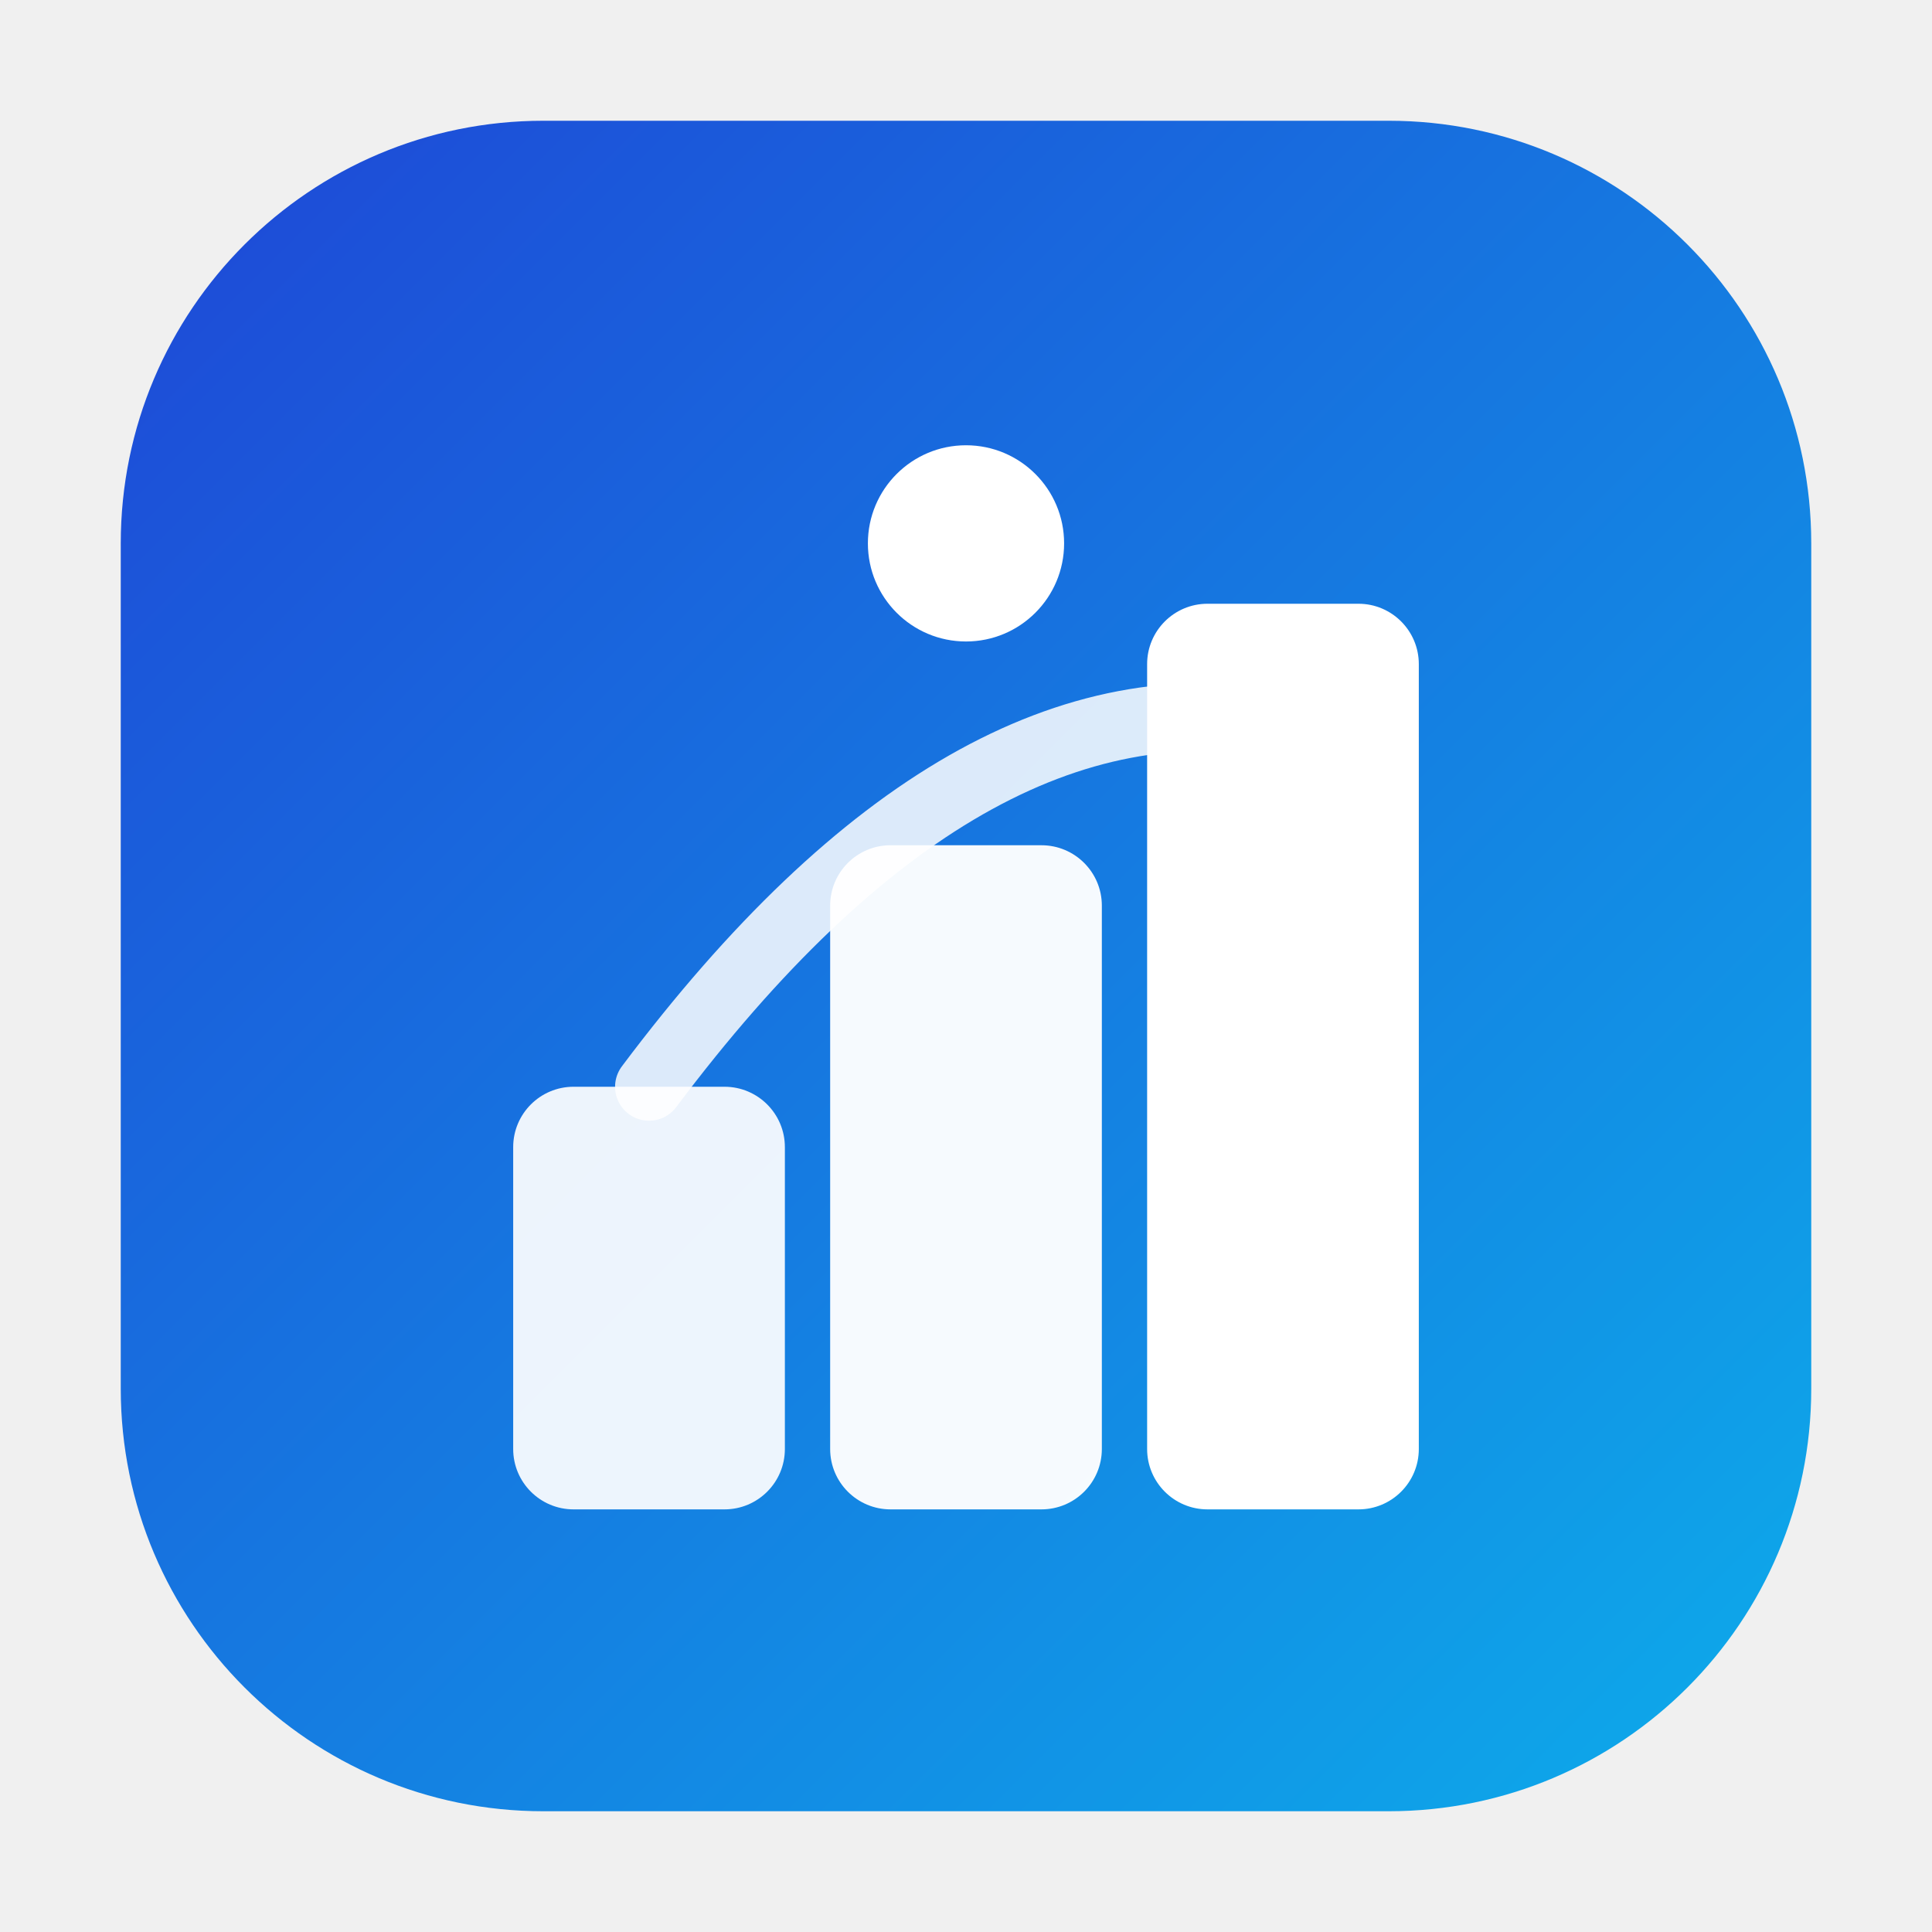
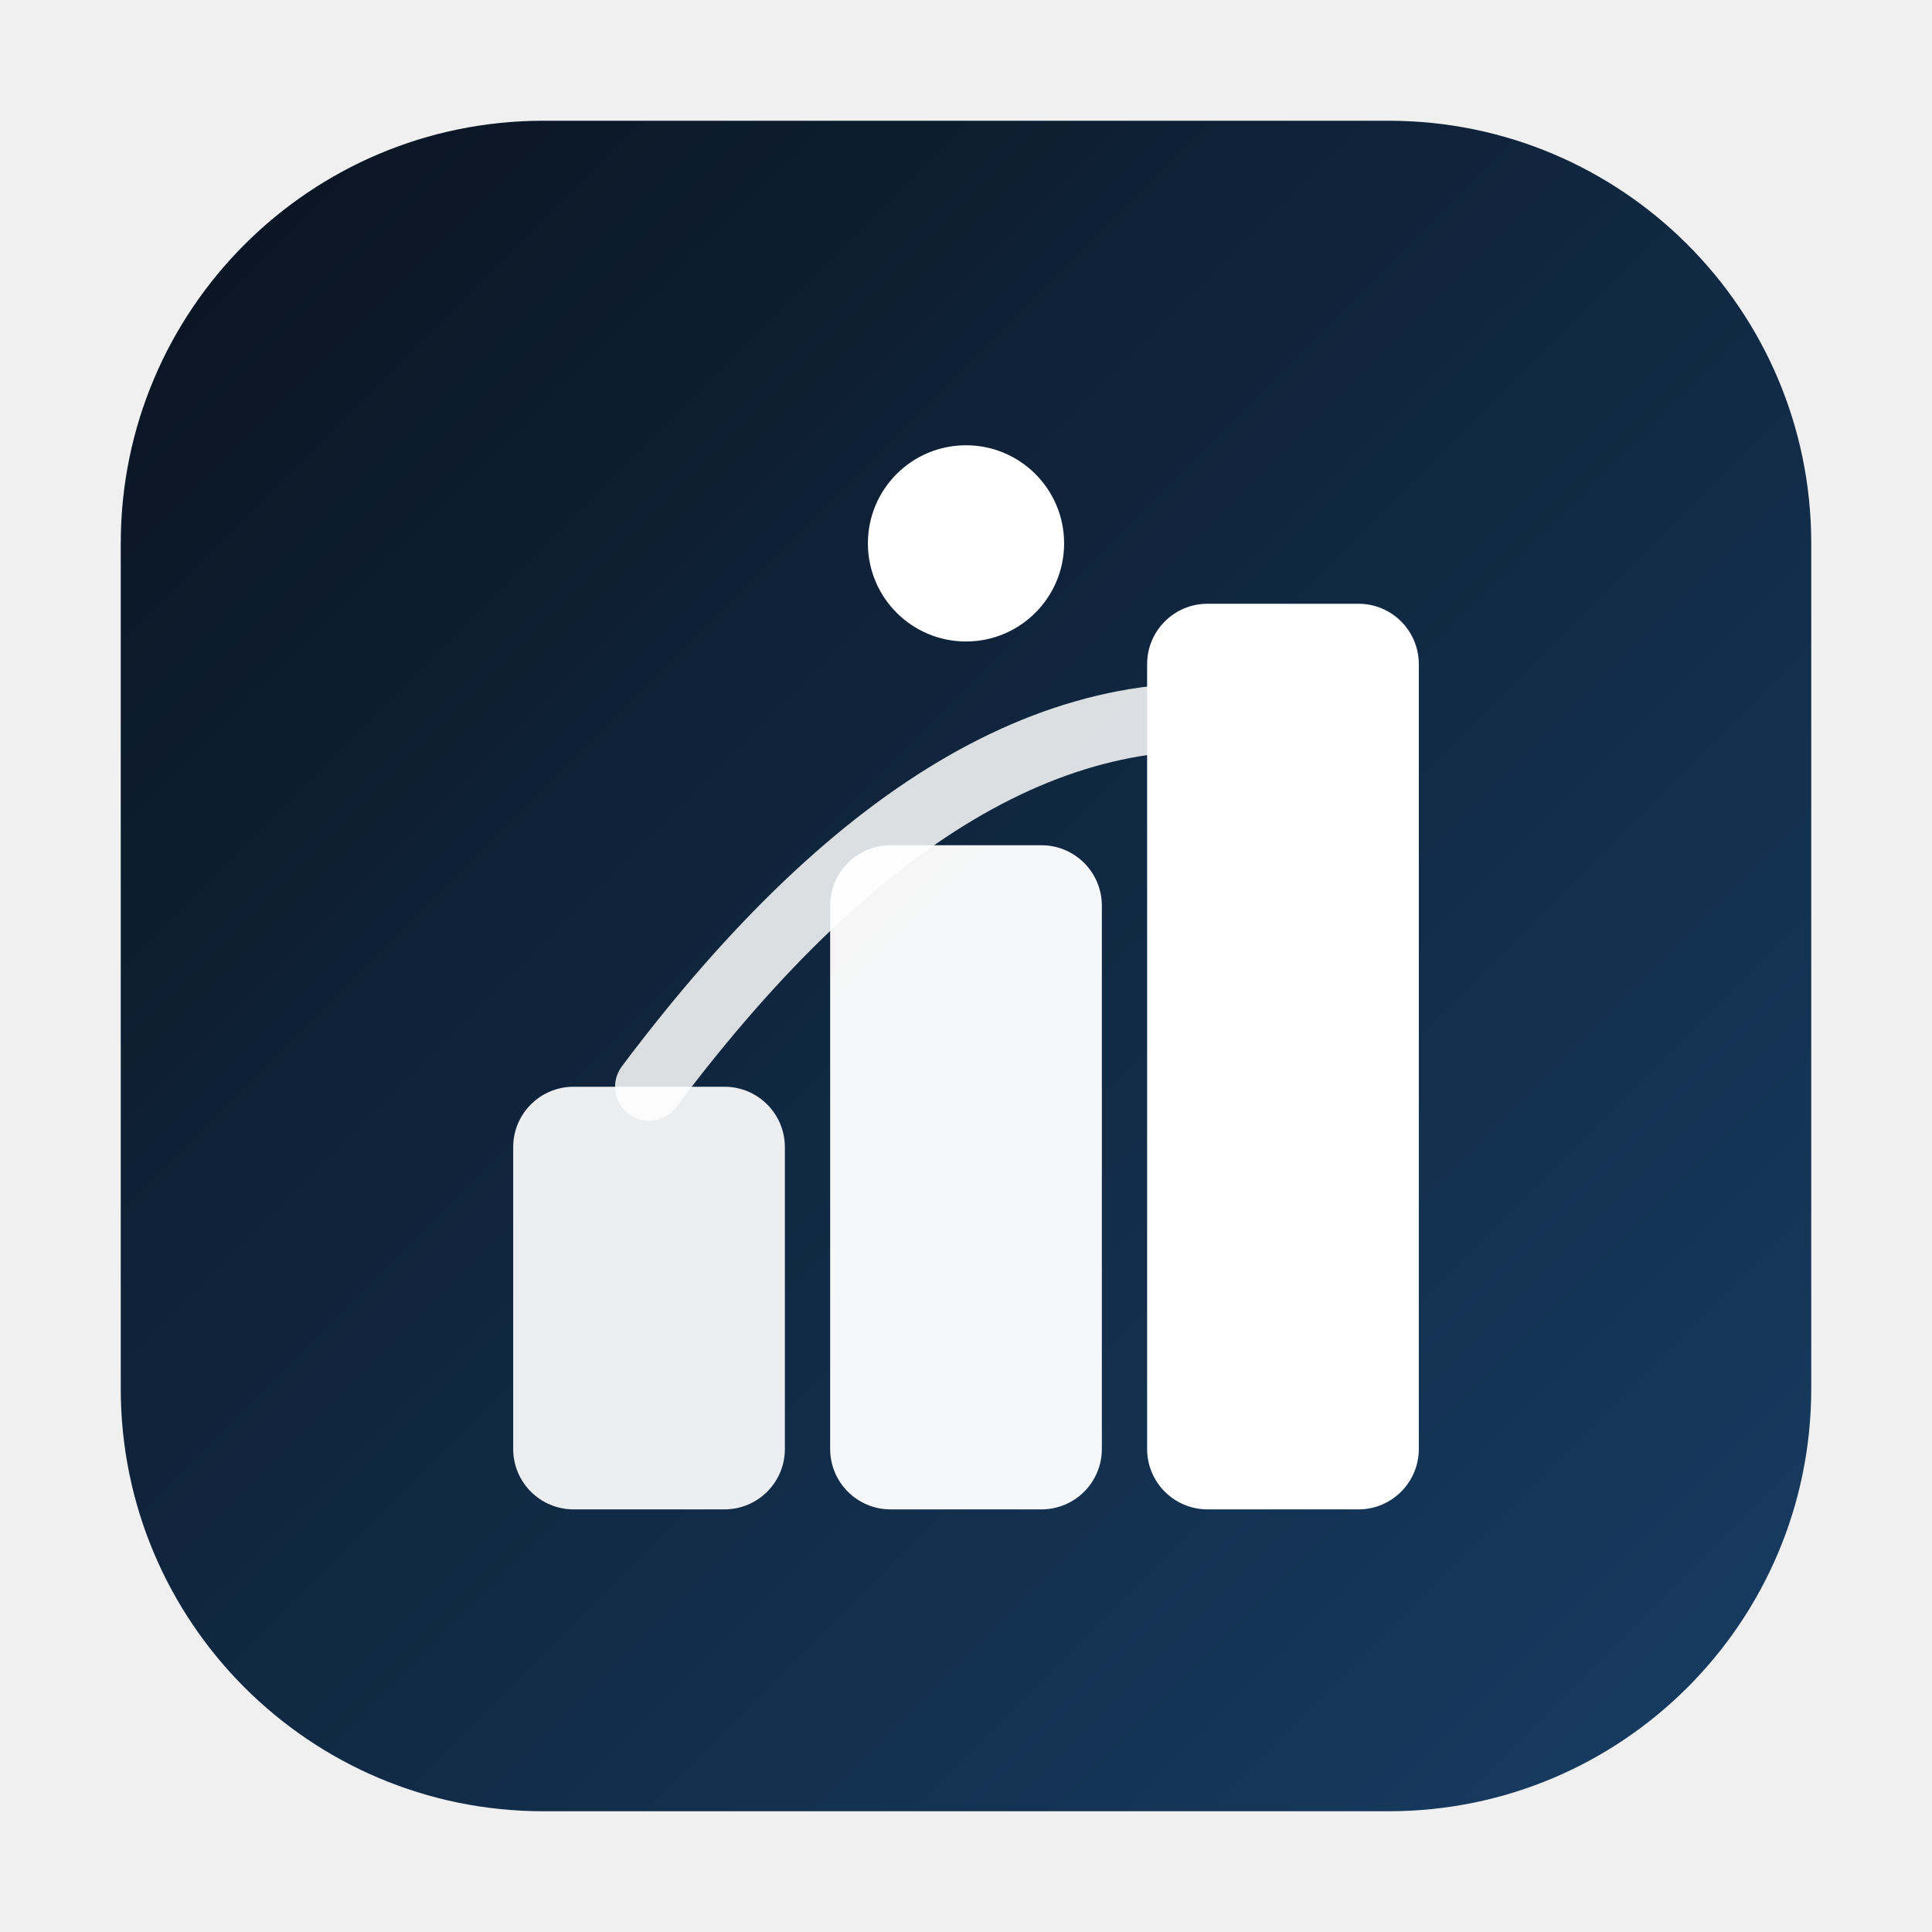
<svg xmlns="http://www.w3.org/2000/svg" width="64" height="64" viewBox="0 0 64 64" fill="none">
  <defs>
    <linearGradient id="g" x1="8" y1="8" x2="56" y2="56" gradientUnits="userSpaceOnUse">
-       <stop stop-color="#1d4ed8" />
-       <stop offset="1" stop-color="#0ea5e9" />
+       <stop stop-color="#0b1624" />
+       <stop offset="1" stop-color="#163a5f" />
    </linearGradient>
  </defs>
  <rect x="4" y="4" width="56" height="56" rx="14" fill="url(#g)" />
  <rect x="17" y="36" width="9" height="14" rx="2" fill="#fff" fill-opacity="0.92" />
  <rect x="27.5" y="28" width="9" height="22" rx="2" fill="#fff" fill-opacity="0.96" />
  <rect x="38" y="20" width="9" height="30" rx="2" fill="#fff" />
  <path d="M21.5 36 Q32 22 42.5 24" stroke="rgba(255,255,255,0.85)" stroke-width="2.25" stroke-linecap="round" fill="none" />
  <circle cx="32" cy="18" r="3.25" fill="#fff" />
</svg>
